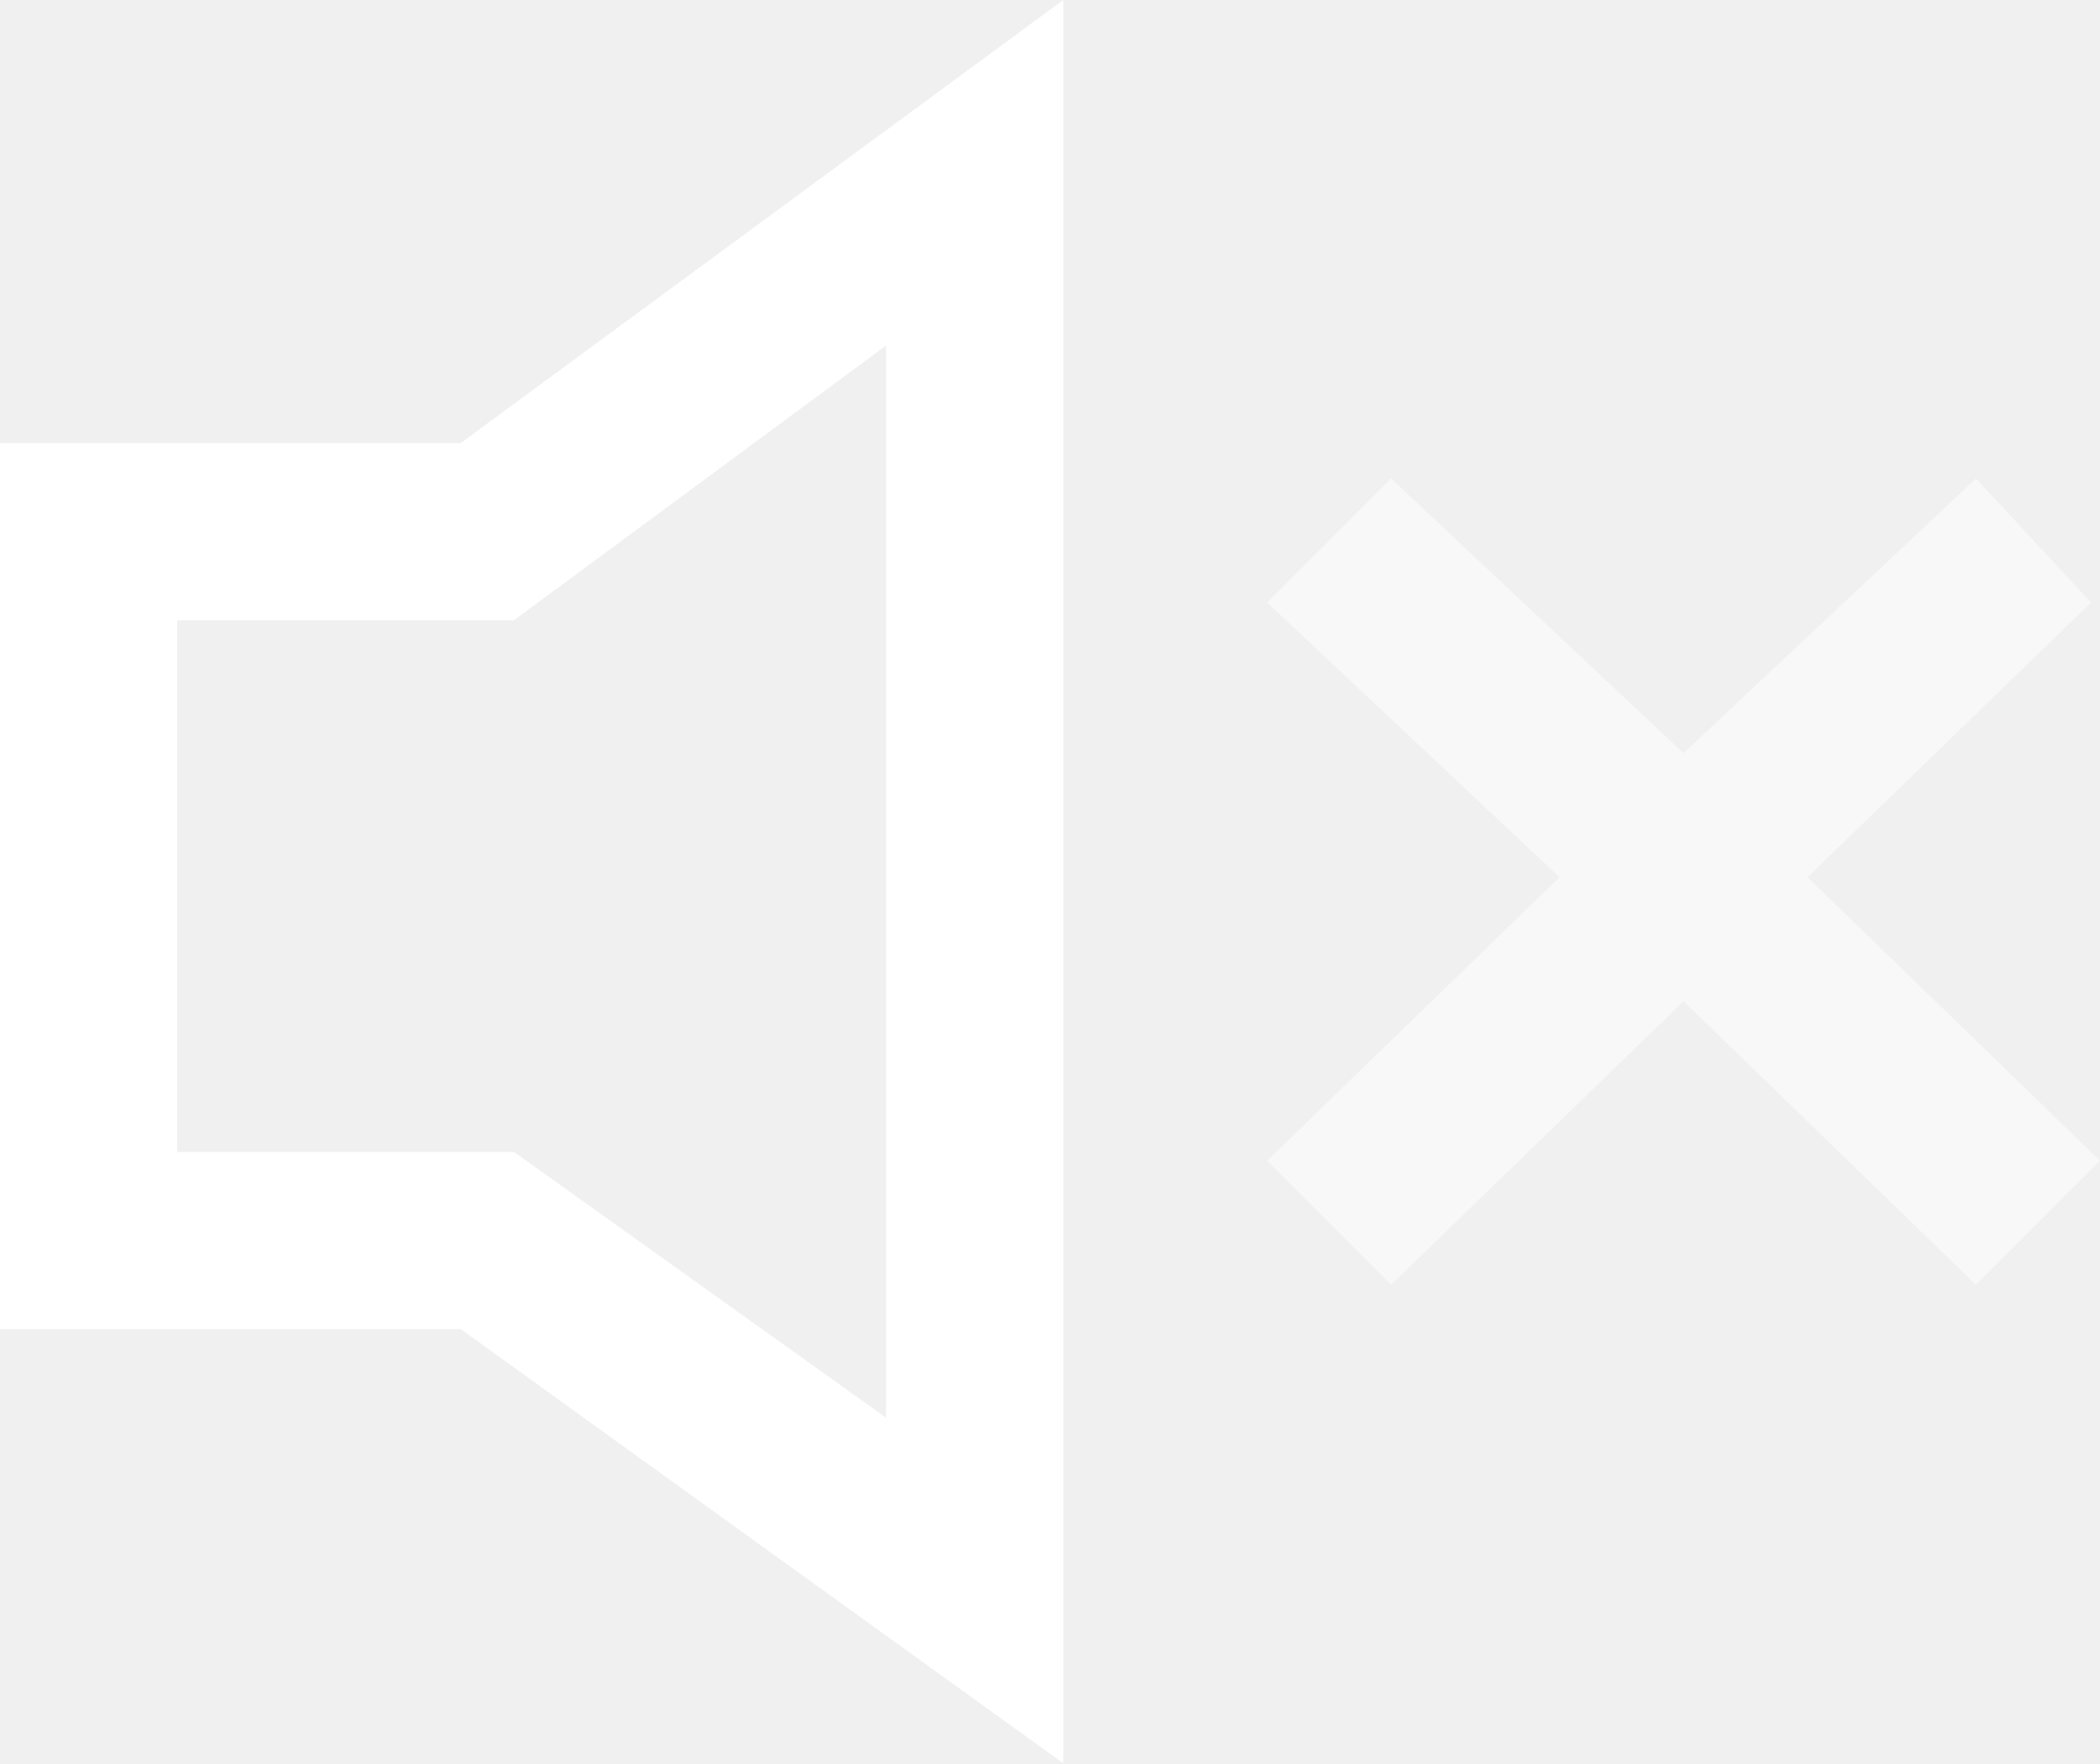
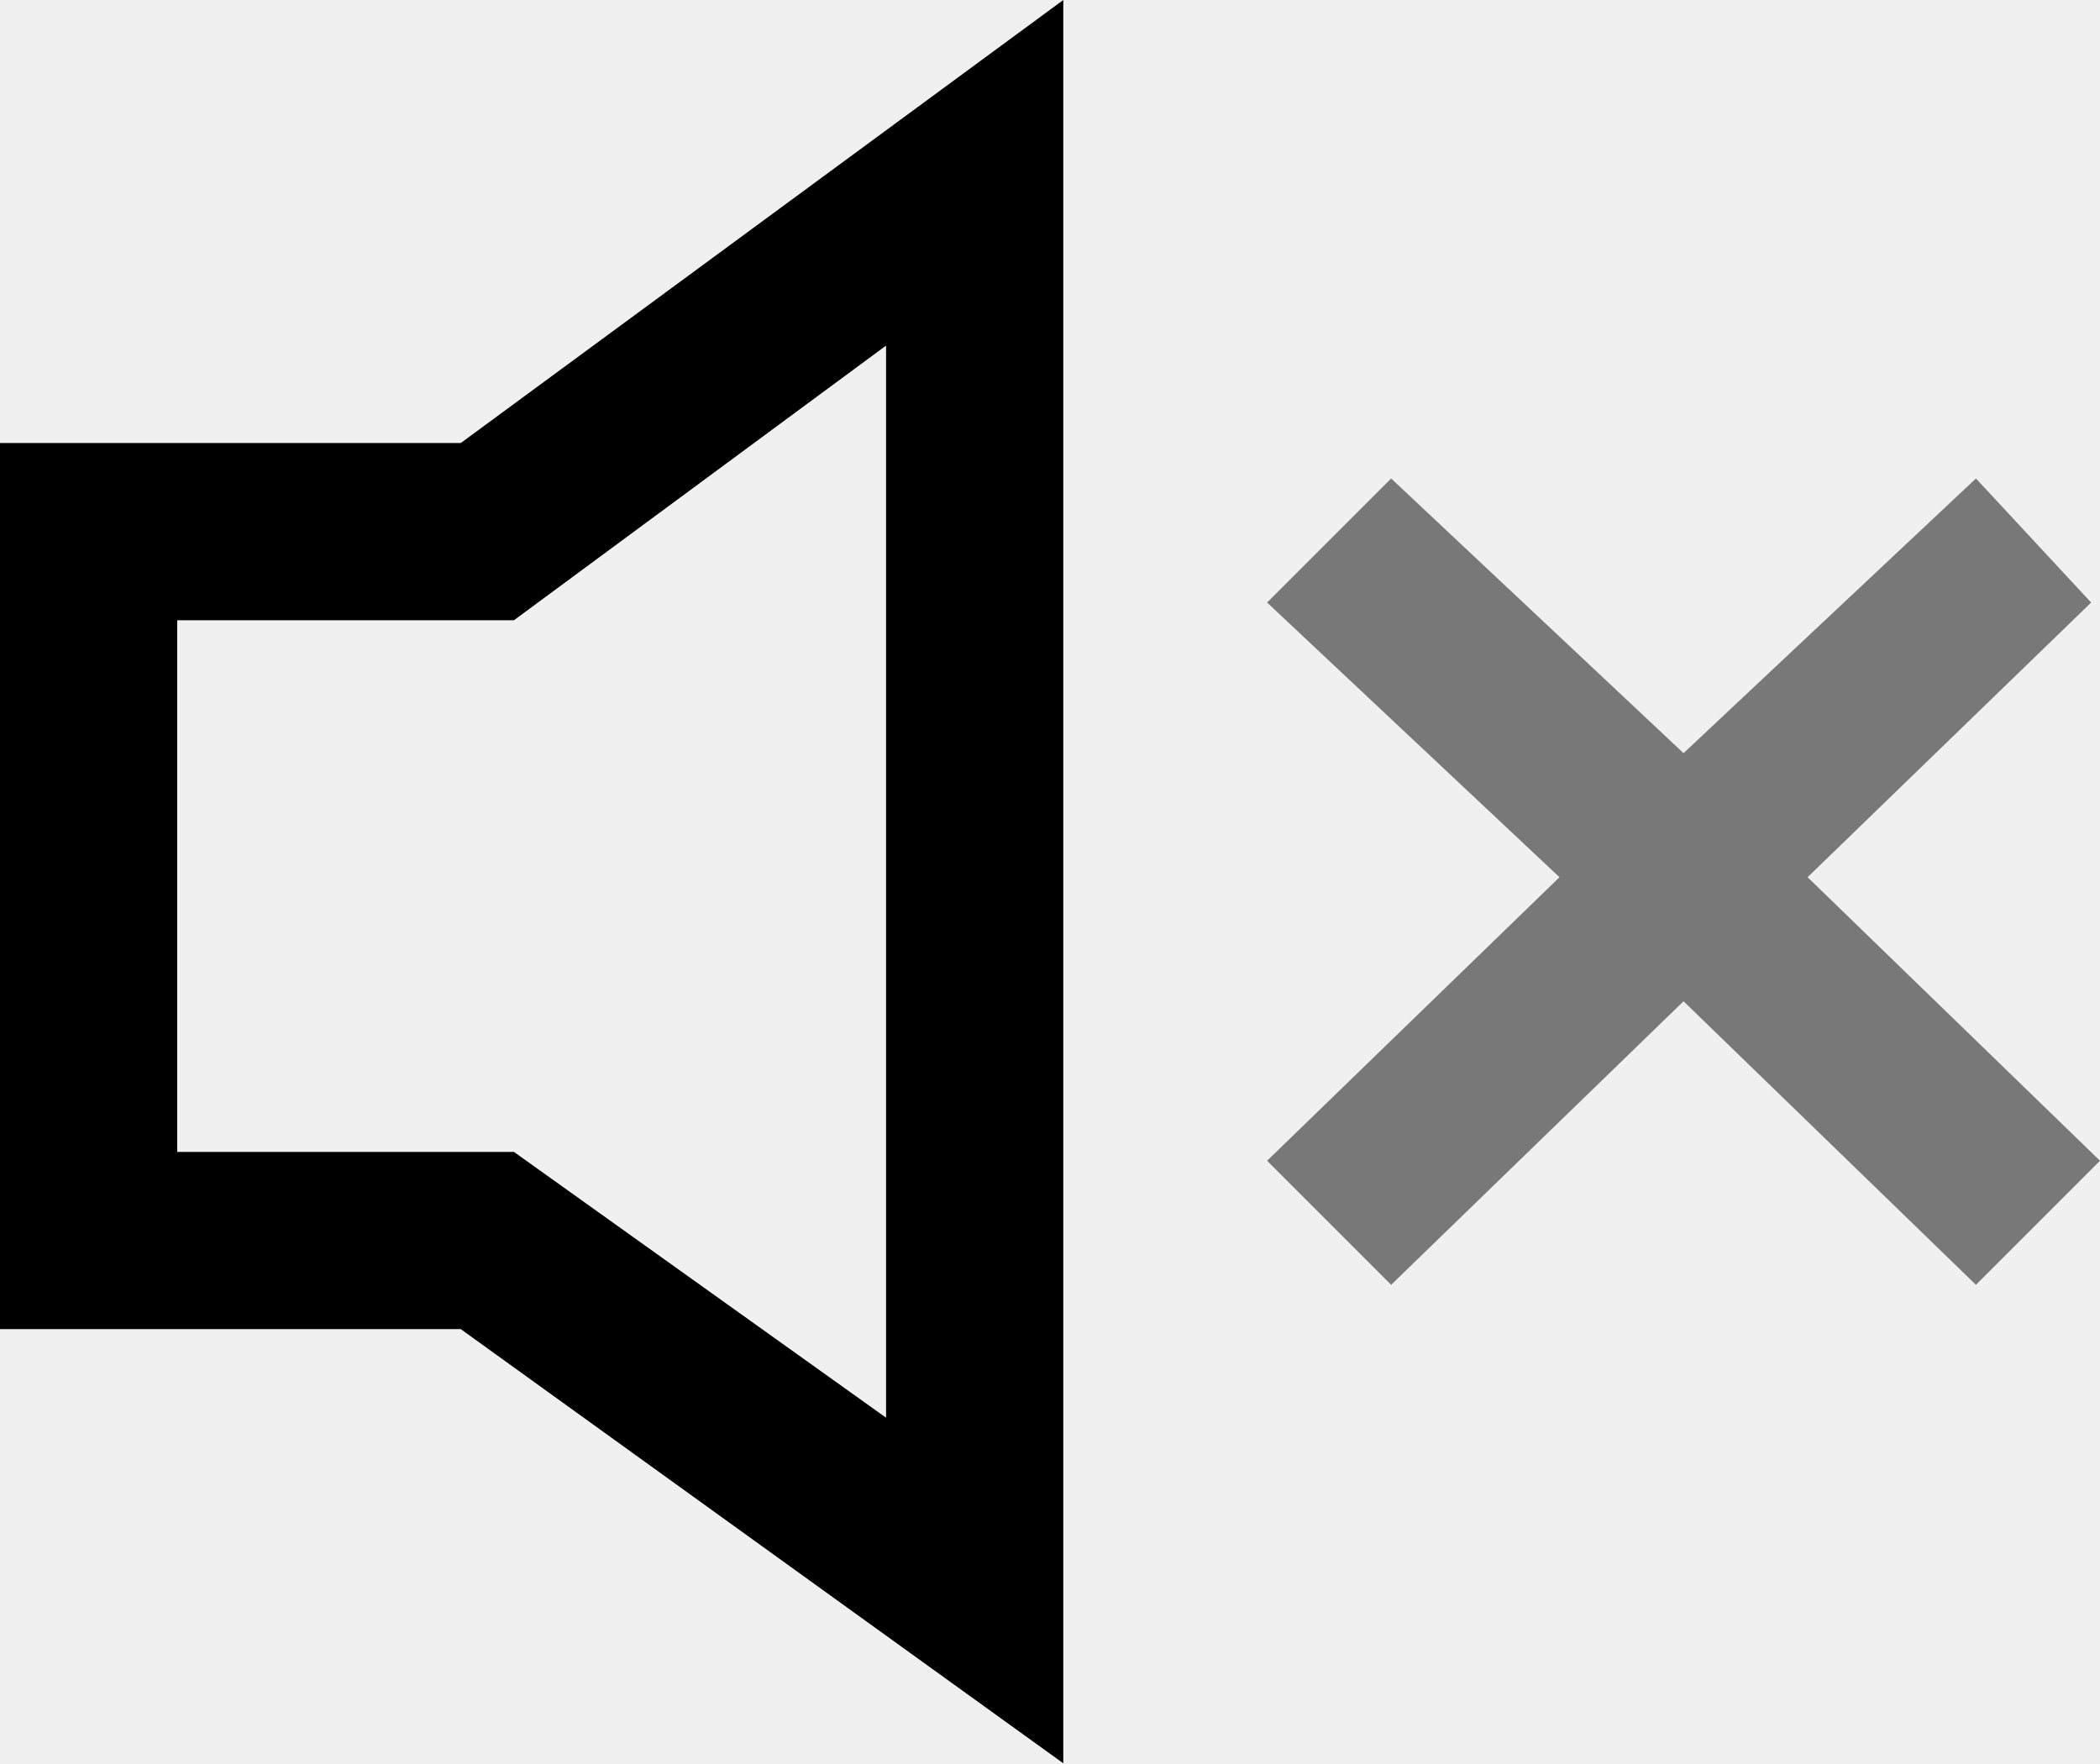
- <svg xmlns="http://www.w3.org/2000/svg" version="1.1" id="_VOLUME_ICON_MUTE" x="0px" y="0px" viewBox="0 0 23.7 19.9" enable-background="new 0 0 23.7 19.9" xml:space="preserve">
+ <svg xmlns="http://www.w3.org/2000/svg" version="1.1" x="0px" y="0px" viewBox="0 0 23.7 19.9" enable-background="new 0 0 23.7 19.9" xml:space="preserve">
  <g>
-     <path fill="#FFFFFF" d="M0,5v10h5.2l6.8,4.9V0L5.2,5H0z M10,3.9V16l-4.2-3H2V7h3.8L10,3.9z" />
-     <polygon opacity="0.5" fill="#FFFFFF" points="20.4,9.9 23.6,6.8 22.3,5.4 19,8.5 15.7,5.4 14.3,6.8 17.6,9.9 14.3,13.1 15.7,14.5    19,11.3 22.3,14.5 23.7,13.1  " />
+     <path d="M0,5v10h5.2l6.8,4.9V0L5.2,5H0z M10,3.9V16l-4.2-3H2V7h3.8L10,3.9z" />
+     <polygon opacity="0.5" points="20.4,9.9 23.6,6.8 22.3,5.4 19,8.5 15.7,5.4 14.3,6.8 17.6,9.9 14.3,13.1 15.7,14.5    19,11.3 22.3,14.5 23.7,13.1  " />
  </g>
</svg>
